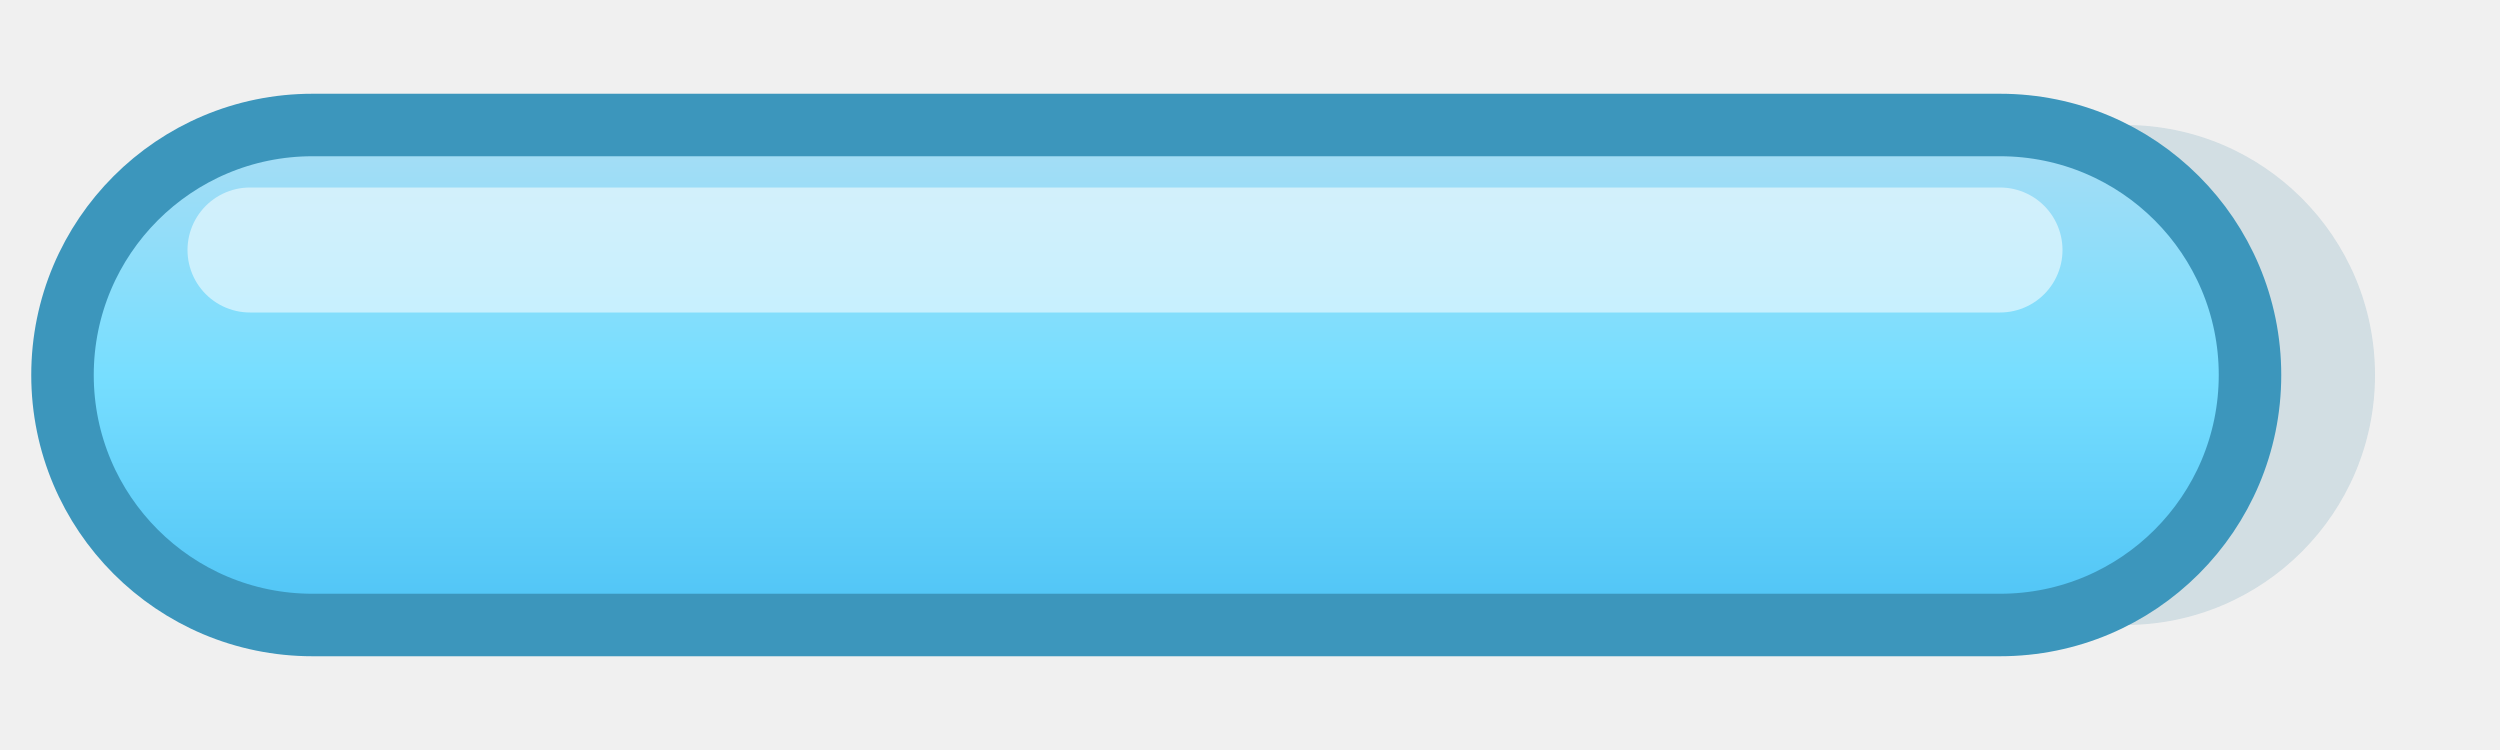
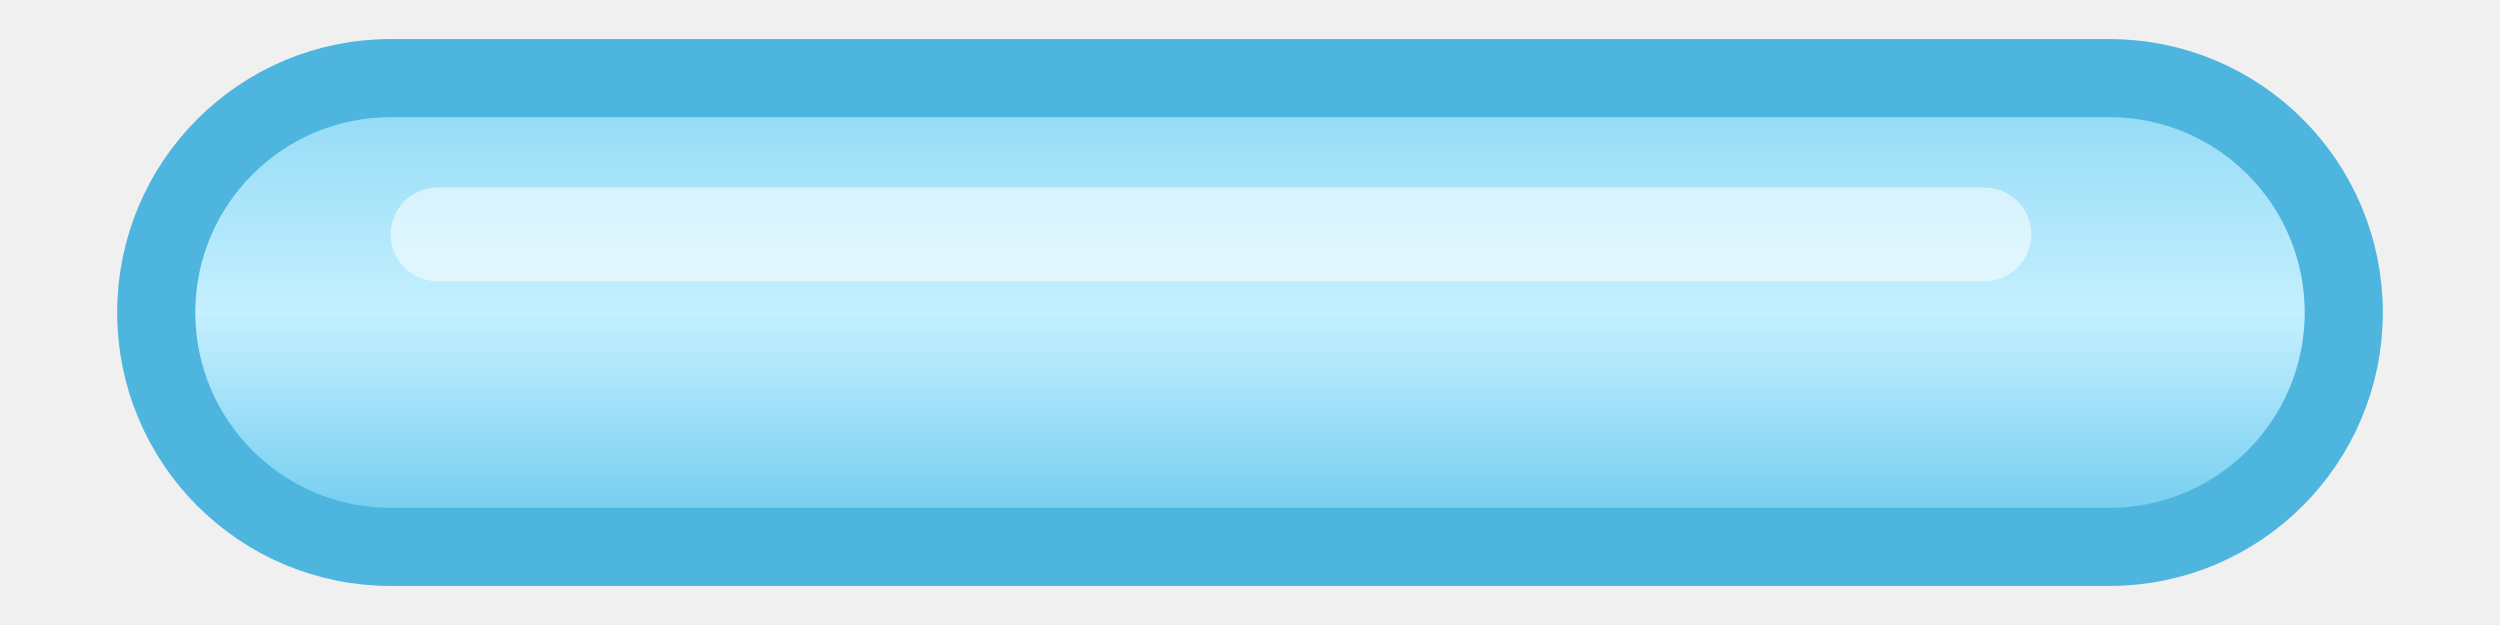
- <svg xmlns="http://www.w3.org/2000/svg" width="40" height="12" viewBox="0 0 40 12">
+ <svg xmlns="http://www.w3.org/2000/svg" width="32" height="8" viewBox="0 0 32 8">
  <defs>
    <linearGradient id="g" x1="0" y1="0" x2="0" y2="1">
-       <stop stop-color="#A9DDF4" />
-       <stop offset=".5" stop-color="#77DEFF" />
-       <stop offset="1" stop-color="#4EC3F5" />
+       <stop stop-color="#8ED8F4" />
+       <stop offset="0.5" stop-color="#C4F0FF" />
+       <stop offset="1" stop-color="#69C9EE" />
    </linearGradient>
  </defs>
-   <rect x="2" y="2" width="36" height="8" rx="4" fill="#4688A5" opacity=".18" />
-   <rect x="1" y="2" width="35" height="8" rx="4" fill="url(#g)" stroke="#3C96BC" />
-   <path d="M4 4H32" stroke="#FFFFFF" stroke-width="2" stroke-linecap="round" opacity=".55" />
+   <rect x="2" y="1" width="28" height="6" rx="3" fill="url(#g)" stroke="#4EB5DE" />
+   <rect x="5" y="2.4" width="21" height="1.2" rx="0.6" fill="#FFFFFF" fill-opacity="0.55" />
</svg>
